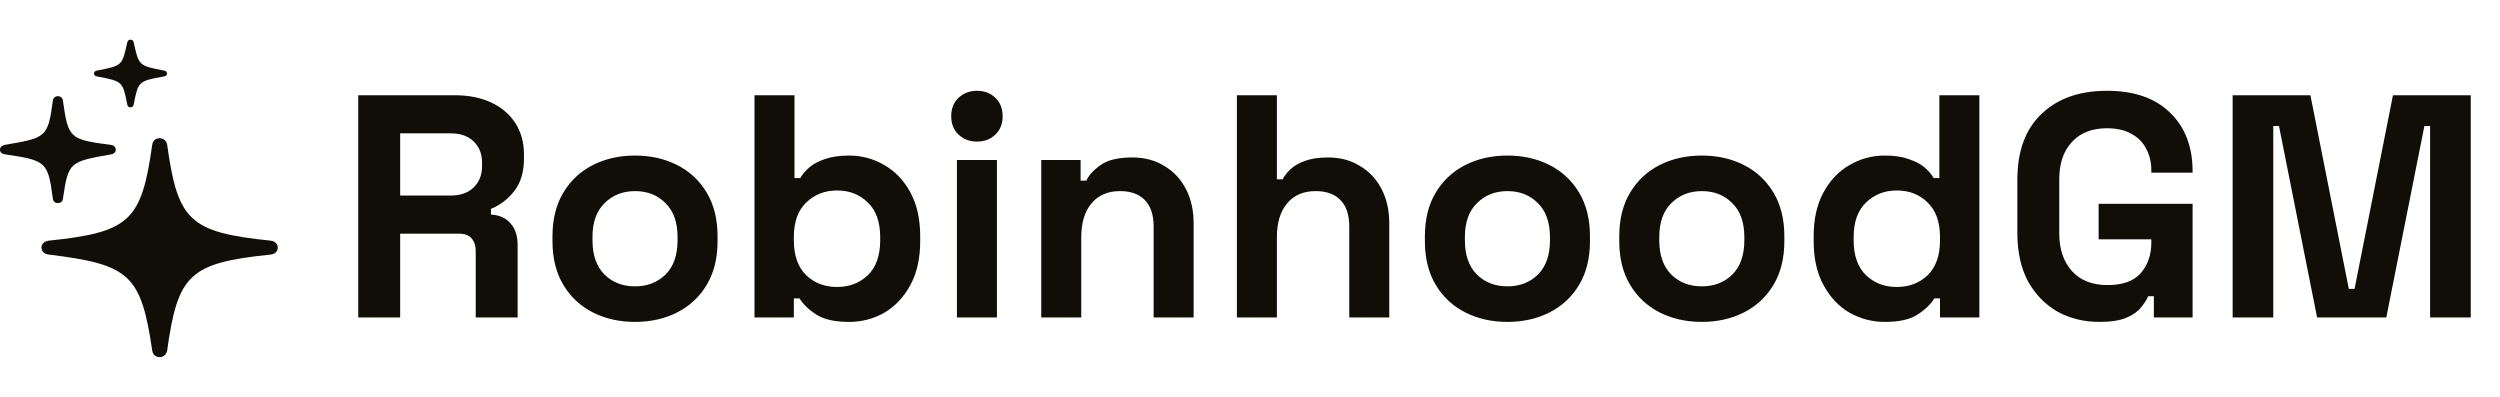
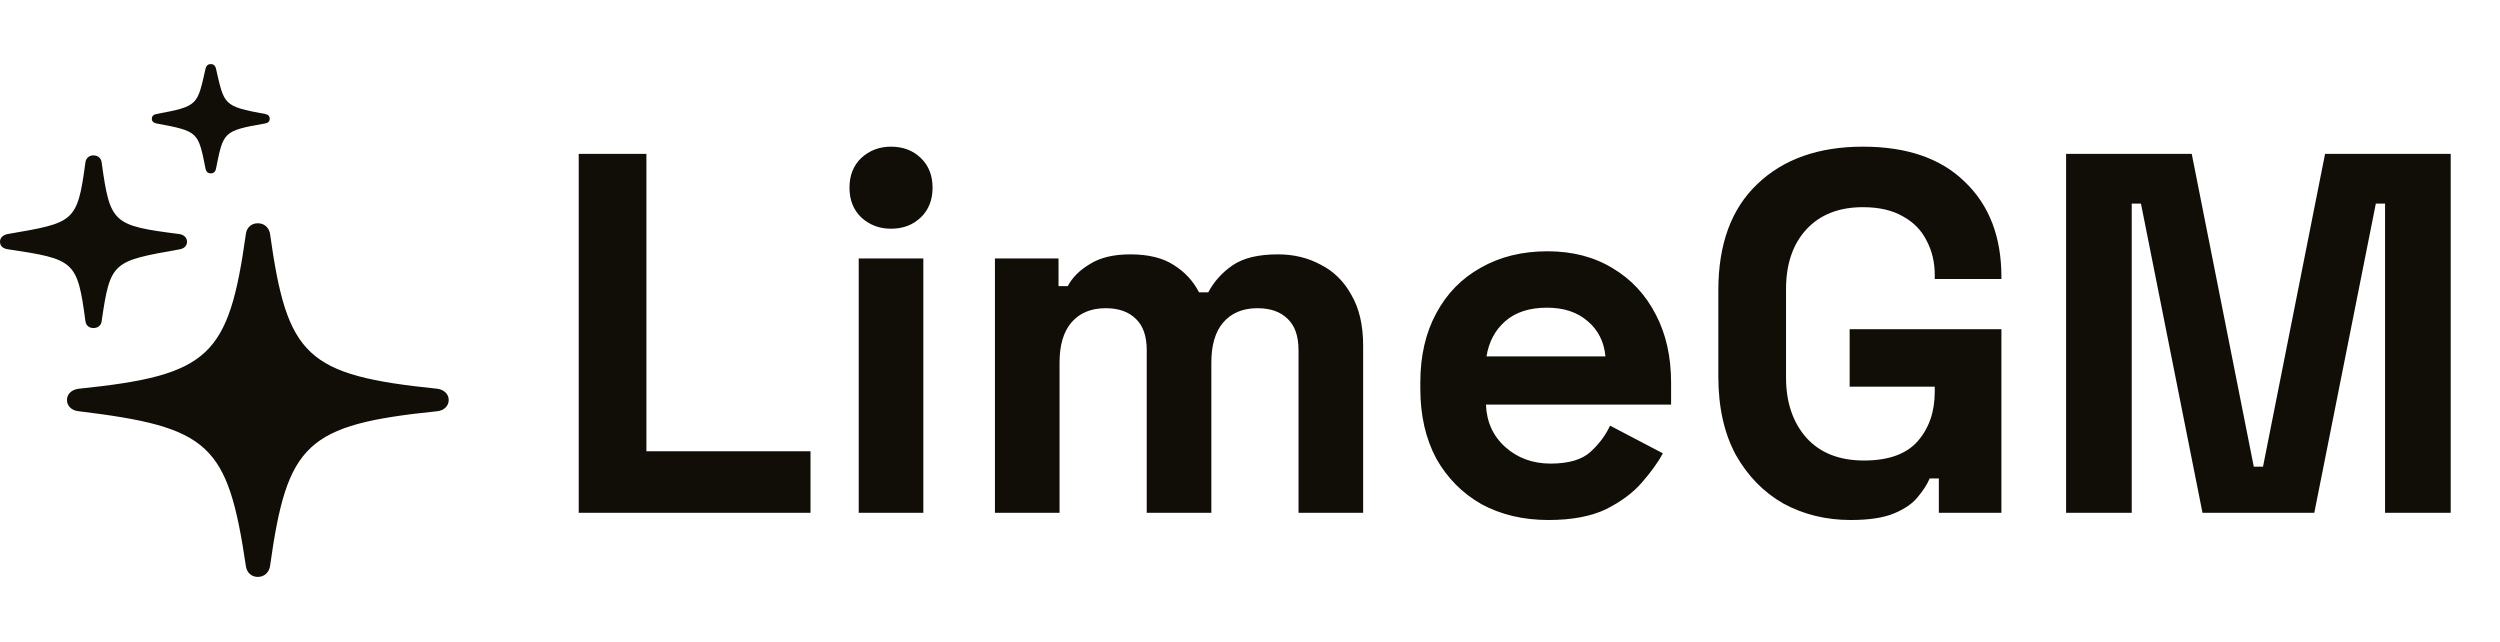
- <svg xmlns="http://www.w3.org/2000/svg" width="126" height="20" viewBox="0 0 126 20" fill="none">
-   <path d="M18.056 16V4.8H22.92C23.624 4.8 24.237 4.923 24.76 5.168C25.283 5.413 25.688 5.76 25.976 6.208C26.264 6.656 26.408 7.184 26.408 7.792V7.984C26.408 8.656 26.248 9.2 25.928 9.616C25.608 10.032 25.213 10.336 24.744 10.528V10.816C25.171 10.837 25.501 10.987 25.736 11.264C25.971 11.531 26.088 11.888 26.088 12.336V16H23.976V12.64C23.976 12.384 23.907 12.176 23.768 12.016C23.64 11.856 23.421 11.776 23.112 11.776H20.168V16H18.056ZM20.168 9.856H22.696C23.197 9.856 23.587 9.723 23.864 9.456C24.152 9.179 24.296 8.816 24.296 8.368V8.208C24.296 7.76 24.157 7.403 23.88 7.136C23.603 6.859 23.208 6.72 22.696 6.72H20.168V9.856ZM32.005 16.224C31.216 16.224 30.507 16.064 29.877 15.744C29.248 15.424 28.752 14.96 28.389 14.352C28.027 13.744 27.845 13.013 27.845 12.16V11.904C27.845 11.051 28.027 10.32 28.389 9.712C28.752 9.104 29.248 8.64 29.877 8.32C30.507 8 31.216 7.84 32.005 7.84C32.795 7.84 33.504 8 34.133 8.32C34.763 8.64 35.259 9.104 35.621 9.712C35.984 10.32 36.165 11.051 36.165 11.904V12.16C36.165 13.013 35.984 13.744 35.621 14.352C35.259 14.96 34.763 15.424 34.133 15.744C33.504 16.064 32.795 16.224 32.005 16.224ZM32.005 14.432C32.624 14.432 33.136 14.235 33.541 13.84C33.947 13.435 34.149 12.859 34.149 12.112V11.952C34.149 11.205 33.947 10.635 33.541 10.24C33.147 9.835 32.635 9.632 32.005 9.632C31.387 9.632 30.875 9.835 30.469 10.24C30.064 10.635 29.861 11.205 29.861 11.952V12.112C29.861 12.859 30.064 13.435 30.469 13.84C30.875 14.235 31.387 14.432 32.005 14.432ZM42.794 16.224C42.08 16.224 41.53 16.101 41.146 15.856C40.762 15.611 40.48 15.339 40.298 15.04H40.01V16H38.026V4.8H40.042V8.976H40.33C40.448 8.784 40.602 8.603 40.794 8.432C40.997 8.261 41.258 8.123 41.578 8.016C41.909 7.899 42.314 7.84 42.794 7.84C43.434 7.84 44.026 8 44.57 8.32C45.114 8.629 45.552 9.088 45.882 9.696C46.213 10.304 46.378 11.04 46.378 11.904V12.16C46.378 13.024 46.213 13.76 45.882 14.368C45.552 14.976 45.114 15.44 44.57 15.76C44.026 16.069 43.434 16.224 42.794 16.224ZM42.186 14.464C42.805 14.464 43.322 14.267 43.738 13.872C44.154 13.467 44.362 12.88 44.362 12.112V11.952C44.362 11.184 44.154 10.603 43.738 10.208C43.333 9.803 42.816 9.6 42.186 9.6C41.568 9.6 41.05 9.803 40.634 10.208C40.218 10.603 40.01 11.184 40.01 11.952V12.112C40.01 12.88 40.218 13.467 40.634 13.872C41.05 14.267 41.568 14.464 42.186 14.464ZM48.229 16V8.064H50.245V16H48.229ZM49.237 7.136C48.875 7.136 48.565 7.019 48.309 6.784C48.064 6.549 47.941 6.24 47.941 5.856C47.941 5.472 48.064 5.163 48.309 4.928C48.565 4.693 48.875 4.576 49.237 4.576C49.611 4.576 49.92 4.693 50.165 4.928C50.411 5.163 50.533 5.472 50.533 5.856C50.533 6.24 50.411 6.549 50.165 6.784C49.92 7.019 49.611 7.136 49.237 7.136ZM52.479 16V8.064H54.463V9.104H54.751C54.879 8.827 55.119 8.565 55.471 8.32C55.823 8.064 56.357 7.936 57.071 7.936C57.69 7.936 58.229 8.08 58.687 8.368C59.157 8.645 59.519 9.035 59.775 9.536C60.031 10.027 60.159 10.603 60.159 11.264V16H58.143V11.424C58.143 10.827 57.994 10.379 57.695 10.08C57.407 9.781 56.991 9.632 56.447 9.632C55.829 9.632 55.349 9.84 55.007 10.256C54.666 10.661 54.495 11.232 54.495 11.968V16H52.479ZM62.339 16V4.8H64.355V9.04H64.643C64.728 8.869 64.861 8.699 65.043 8.528C65.224 8.357 65.464 8.219 65.763 8.112C66.072 7.995 66.461 7.936 66.931 7.936C67.549 7.936 68.088 8.08 68.547 8.368C69.016 8.645 69.379 9.035 69.635 9.536C69.891 10.027 70.019 10.603 70.019 11.264V16H68.003V11.424C68.003 10.827 67.853 10.379 67.555 10.08C67.267 9.781 66.851 9.632 66.307 9.632C65.688 9.632 65.208 9.84 64.867 10.256C64.525 10.661 64.355 11.232 64.355 11.968V16H62.339ZM75.974 16.224C75.185 16.224 74.475 16.064 73.846 15.744C73.217 15.424 72.721 14.96 72.358 14.352C71.996 13.744 71.814 13.013 71.814 12.16V11.904C71.814 11.051 71.996 10.32 72.358 9.712C72.721 9.104 73.217 8.64 73.846 8.32C74.475 8 75.185 7.84 75.974 7.84C76.763 7.84 77.473 8 78.102 8.32C78.731 8.64 79.228 9.104 79.59 9.712C79.953 10.32 80.134 11.051 80.134 11.904V12.16C80.134 13.013 79.953 13.744 79.59 14.352C79.228 14.96 78.731 15.424 78.102 15.744C77.473 16.064 76.763 16.224 75.974 16.224ZM75.974 14.432C76.593 14.432 77.105 14.235 77.51 13.84C77.915 13.435 78.118 12.859 78.118 12.112V11.952C78.118 11.205 77.915 10.635 77.51 10.24C77.115 9.835 76.603 9.632 75.974 9.632C75.356 9.632 74.844 9.835 74.438 10.24C74.033 10.635 73.83 11.205 73.83 11.952V12.112C73.83 12.859 74.033 13.435 74.438 13.84C74.844 14.235 75.356 14.432 75.974 14.432ZM85.771 16.224C84.982 16.224 84.272 16.064 83.643 15.744C83.014 15.424 82.518 14.96 82.155 14.352C81.792 13.744 81.611 13.013 81.611 12.16V11.904C81.611 11.051 81.792 10.32 82.155 9.712C82.518 9.104 83.014 8.64 83.643 8.32C84.272 8 84.982 7.84 85.771 7.84C86.56 7.84 87.27 8 87.899 8.32C88.528 8.64 89.024 9.104 89.387 9.712C89.75 10.32 89.931 11.051 89.931 11.904V12.16C89.931 13.013 89.75 13.744 89.387 14.352C89.024 14.96 88.528 15.424 87.899 15.744C87.27 16.064 86.56 16.224 85.771 16.224ZM85.771 14.432C86.39 14.432 86.902 14.235 87.307 13.84C87.712 13.435 87.915 12.859 87.915 12.112V11.952C87.915 11.205 87.712 10.635 87.307 10.24C86.912 9.835 86.4 9.632 85.771 9.632C85.152 9.632 84.64 9.835 84.235 10.24C83.83 10.635 83.627 11.205 83.627 11.952V12.112C83.627 12.859 83.83 13.435 84.235 13.84C84.64 14.235 85.152 14.432 85.771 14.432ZM94.992 16.224C94.362 16.224 93.77 16.069 93.216 15.76C92.672 15.44 92.234 14.976 91.904 14.368C91.573 13.76 91.408 13.024 91.408 12.16V11.904C91.408 11.04 91.573 10.304 91.904 9.696C92.234 9.088 92.672 8.629 93.216 8.32C93.76 8 94.352 7.84 94.992 7.84C95.472 7.84 95.872 7.899 96.192 8.016C96.522 8.123 96.789 8.261 96.992 8.432C97.195 8.603 97.349 8.784 97.456 8.976H97.744V4.8H99.76V16H97.776V15.04H97.488C97.306 15.339 97.024 15.611 96.64 15.856C96.266 16.101 95.717 16.224 94.992 16.224ZM95.6 14.464C96.219 14.464 96.736 14.267 97.152 13.872C97.568 13.467 97.776 12.88 97.776 12.112V11.952C97.776 11.184 97.568 10.603 97.152 10.208C96.746 9.803 96.229 9.6 95.6 9.6C94.981 9.6 94.464 9.803 94.048 10.208C93.632 10.603 93.424 11.184 93.424 11.952V12.112C93.424 12.88 93.632 13.467 94.048 13.872C94.464 14.267 94.981 14.464 95.6 14.464ZM105.803 16.224C105.035 16.224 104.336 16.053 103.707 15.712C103.088 15.36 102.592 14.853 102.219 14.192C101.856 13.52 101.675 12.704 101.675 11.744V9.056C101.675 7.616 102.08 6.512 102.891 5.744C103.702 4.965 104.8 4.576 106.187 4.576C107.563 4.576 108.624 4.944 109.371 5.68C110.128 6.405 110.507 7.392 110.507 8.64V8.704H108.427V8.576C108.427 8.181 108.342 7.824 108.171 7.504C108.011 7.184 107.766 6.933 107.435 6.752C107.104 6.56 106.688 6.464 106.187 6.464C105.44 6.464 104.854 6.693 104.427 7.152C104 7.611 103.787 8.235 103.787 9.024V11.776C103.787 12.555 104 13.184 104.427 13.664C104.854 14.133 105.451 14.368 106.219 14.368C106.987 14.368 107.547 14.165 107.899 13.76C108.251 13.355 108.427 12.843 108.427 12.224V12.064H105.771V10.272H110.507V16H108.555V14.928H108.267C108.192 15.109 108.07 15.301 107.899 15.504C107.739 15.707 107.494 15.877 107.163 16.016C106.832 16.155 106.379 16.224 105.803 16.224ZM112.525 16V4.8H116.445L118.381 14.56H118.669L120.605 4.8H124.525V16H122.477V6.352H122.189L120.269 16H116.781L114.861 6.352H114.573V16H112.525Z" fill="#110E08" />
+ <svg xmlns="http://www.w3.org/2000/svg" width="78" height="20" viewBox="0 0 78 20" fill="none">
+   <path d="M18.056 16V4.8H20.168V14.08H25.288V16H18.056ZM26.792 16V8.064H28.808V16H26.792ZM27.8 7.136C27.437 7.136 27.128 7.019 26.872 6.784C26.627 6.549 26.504 6.24 26.504 5.856C26.504 5.472 26.627 5.163 26.872 4.928C27.128 4.693 27.437 4.576 27.8 4.576C28.173 4.576 28.483 4.693 28.728 4.928C28.973 5.163 29.096 5.472 29.096 5.856C29.096 6.24 28.973 6.549 28.728 6.784C28.483 7.019 28.173 7.136 27.8 7.136ZM31.042 16V8.064H33.026V8.928H33.314C33.453 8.661 33.682 8.432 34.002 8.24C34.322 8.037 34.743 7.936 35.266 7.936C35.831 7.936 36.285 8.048 36.626 8.272C36.967 8.485 37.228 8.768 37.41 9.12H37.698C37.879 8.779 38.135 8.496 38.466 8.272C38.797 8.048 39.266 7.936 39.874 7.936C40.364 7.936 40.807 8.043 41.202 8.256C41.607 8.459 41.927 8.773 42.162 9.2C42.407 9.616 42.53 10.144 42.53 10.784V16H40.514V10.928C40.514 10.491 40.402 10.165 40.178 9.952C39.954 9.728 39.639 9.616 39.234 9.616C38.775 9.616 38.418 9.765 38.162 10.064C37.916 10.352 37.794 10.768 37.794 11.312V16H35.778V10.928C35.778 10.491 35.666 10.165 35.442 9.952C35.218 9.728 34.903 9.616 34.498 9.616C34.039 9.616 33.682 9.765 33.426 10.064C33.181 10.352 33.058 10.768 33.058 11.312V16H31.042ZM48.314 16.224C47.525 16.224 46.826 16.059 46.218 15.728C45.621 15.387 45.151 14.912 44.81 14.304C44.48 13.685 44.314 12.96 44.314 12.128V11.936C44.314 11.104 44.48 10.384 44.81 9.776C45.141 9.157 45.605 8.683 46.202 8.352C46.8 8.011 47.493 7.84 48.282 7.84C49.061 7.84 49.738 8.016 50.314 8.368C50.89 8.709 51.338 9.189 51.658 9.808C51.978 10.416 52.138 11.125 52.138 11.936V12.624H46.362C46.383 13.168 46.586 13.611 46.97 13.952C47.354 14.293 47.824 14.464 48.378 14.464C48.944 14.464 49.359 14.341 49.626 14.096C49.893 13.851 50.096 13.579 50.234 13.28L51.882 14.144C51.733 14.421 51.514 14.725 51.226 15.056C50.949 15.376 50.575 15.653 50.106 15.888C49.637 16.112 49.039 16.224 48.314 16.224ZM46.378 11.12H50.09C50.047 10.661 49.861 10.293 49.53 10.016C49.21 9.739 48.789 9.6 48.266 9.6C47.722 9.6 47.29 9.739 46.97 10.016C46.65 10.293 46.453 10.661 46.378 11.12ZM57.74 16.224C56.972 16.224 56.274 16.053 55.645 15.712C55.026 15.36 54.53 14.853 54.157 14.192C53.794 13.52 53.612 12.704 53.612 11.744V9.056C53.612 7.616 54.018 6.512 54.828 5.744C55.639 4.965 56.738 4.576 58.124 4.576C59.501 4.576 60.562 4.944 61.309 5.68C62.066 6.405 62.444 7.392 62.444 8.64V8.704H60.364V8.576C60.364 8.181 60.279 7.824 60.108 7.504C59.949 7.184 59.703 6.933 59.373 6.752C59.042 6.56 58.626 6.464 58.124 6.464C57.378 6.464 56.791 6.693 56.364 7.152C55.938 7.611 55.724 8.235 55.724 9.024V11.776C55.724 12.555 55.938 13.184 56.364 13.664C56.791 14.133 57.389 14.368 58.157 14.368C58.925 14.368 59.484 14.165 59.837 13.76C60.188 13.355 60.364 12.843 60.364 12.224V12.064H57.709V10.272H62.444V16H60.492V14.928H60.205C60.13 15.109 60.007 15.301 59.837 15.504C59.676 15.707 59.431 15.877 59.1 16.016C58.77 16.155 58.316 16.224 57.74 16.224ZM64.462 16V4.8H68.382L70.318 14.56H70.606L72.542 4.8H76.462V16H74.414V6.352H74.126L72.206 16H68.718L66.798 6.352H66.51V16H64.462Z" fill="#110E08" />
  <path d="M6.576 5.409C6.667 5.409 6.712 5.36 6.735 5.283C6.97 4.111 6.955 4.083 8.271 3.852C8.362 3.838 8.415 3.789 8.415 3.705C8.415 3.62 8.362 3.571 8.271 3.557C6.962 3.312 7 3.284 6.735 2.126C6.712 2.049 6.667 2 6.576 2C6.485 2 6.44 2.049 6.417 2.126C6.152 3.284 6.198 3.312 4.881 3.557C4.798 3.571 4.737 3.62 4.737 3.705C4.737 3.789 4.798 3.838 4.881 3.852C6.198 4.097 6.183 4.111 6.417 5.283C6.44 5.36 6.485 5.409 6.576 5.409ZM2.914 10.235C3.057 10.235 3.156 10.151 3.171 10.025C3.443 8.152 3.511 8.152 5.6 7.78C5.736 7.759 5.835 7.675 5.835 7.541C5.835 7.415 5.736 7.324 5.6 7.303C3.511 7.036 3.436 6.973 3.171 5.065C3.156 4.939 3.057 4.848 2.914 4.848C2.777 4.848 2.679 4.939 2.664 5.072C2.414 6.952 2.308 6.945 0.235 7.303C0.098 7.331 0 7.415 0 7.541C0 7.682 0.098 7.759 0.265 7.78C2.323 8.089 2.414 8.138 2.664 10.011C2.679 10.151 2.777 10.235 2.914 10.235ZM8.044 18C8.241 18 8.385 17.867 8.423 17.677C8.96 13.833 9.543 13.251 13.644 12.83C13.856 12.809 14 12.662 14 12.48C14 12.297 13.856 12.157 13.644 12.129C9.543 11.708 8.96 11.126 8.423 7.282C8.385 7.093 8.241 6.966 8.044 6.966C7.848 6.966 7.704 7.093 7.674 7.282C7.136 11.126 6.546 11.708 2.452 12.129C2.232 12.157 2.089 12.297 2.089 12.48C2.089 12.662 2.232 12.809 2.452 12.83C6.538 13.328 7.106 13.84 7.674 17.677C7.704 17.867 7.848 18 8.044 18Z" fill="#110E08" />
</svg>
